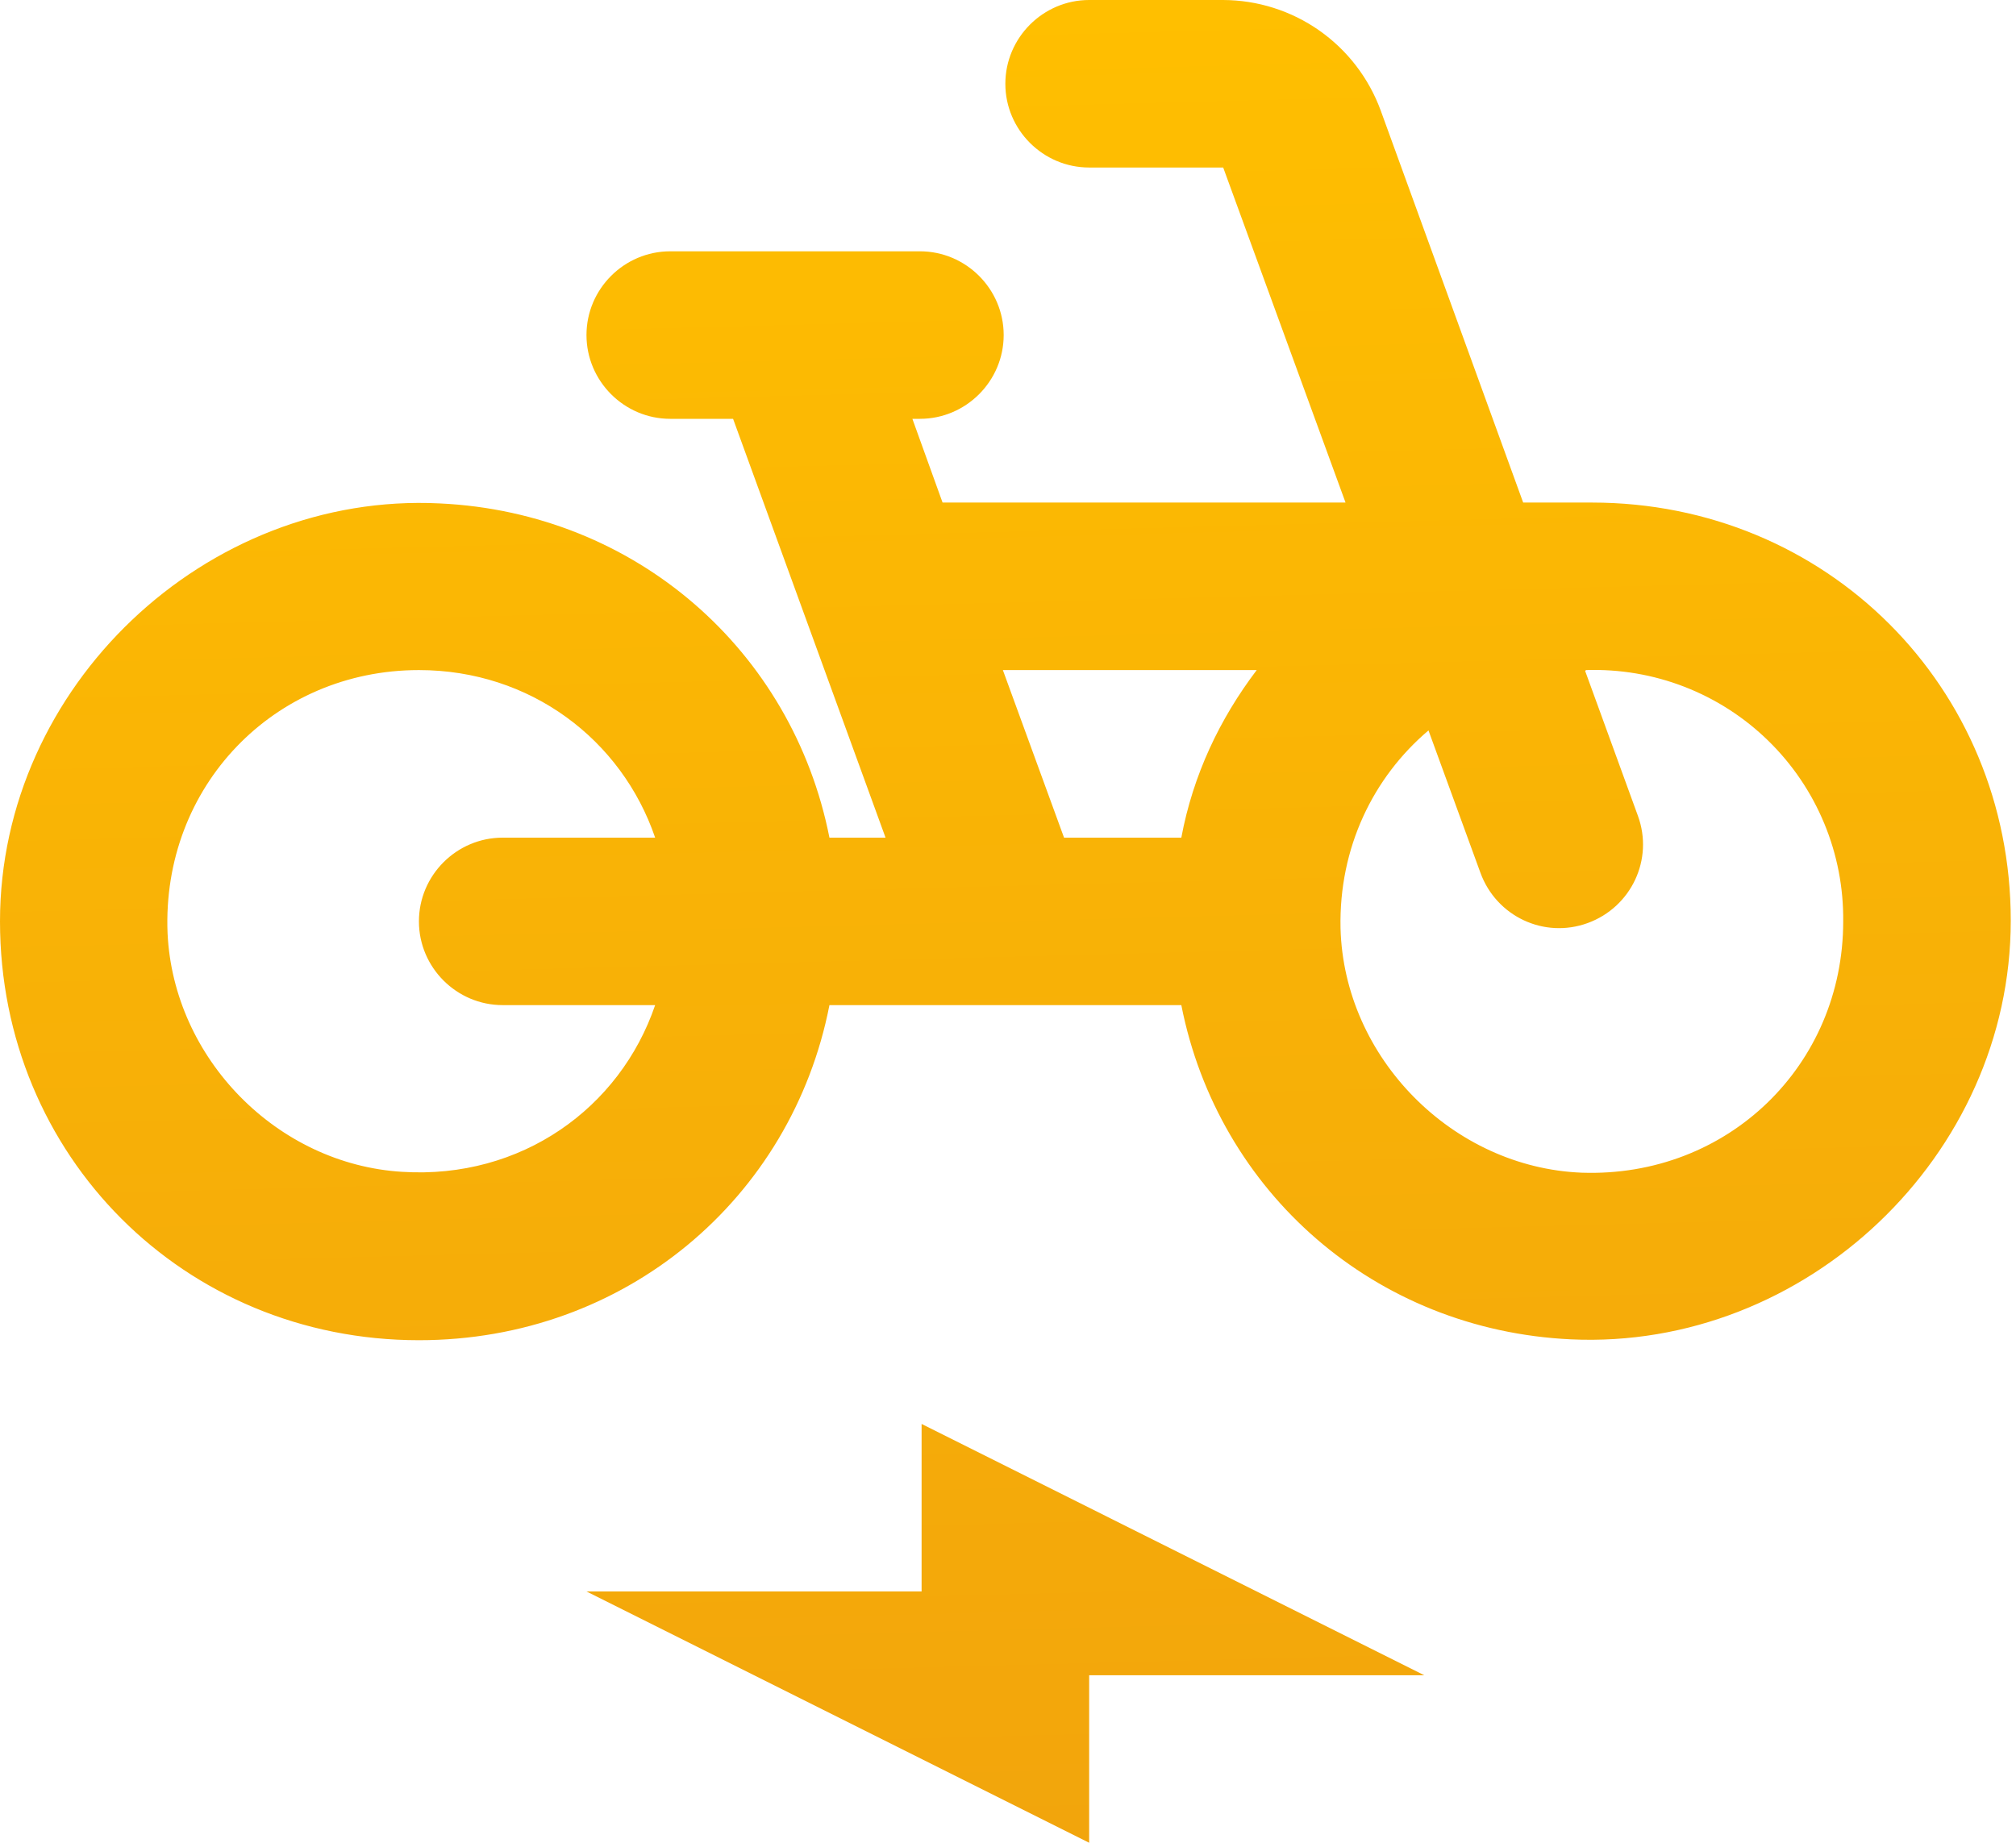
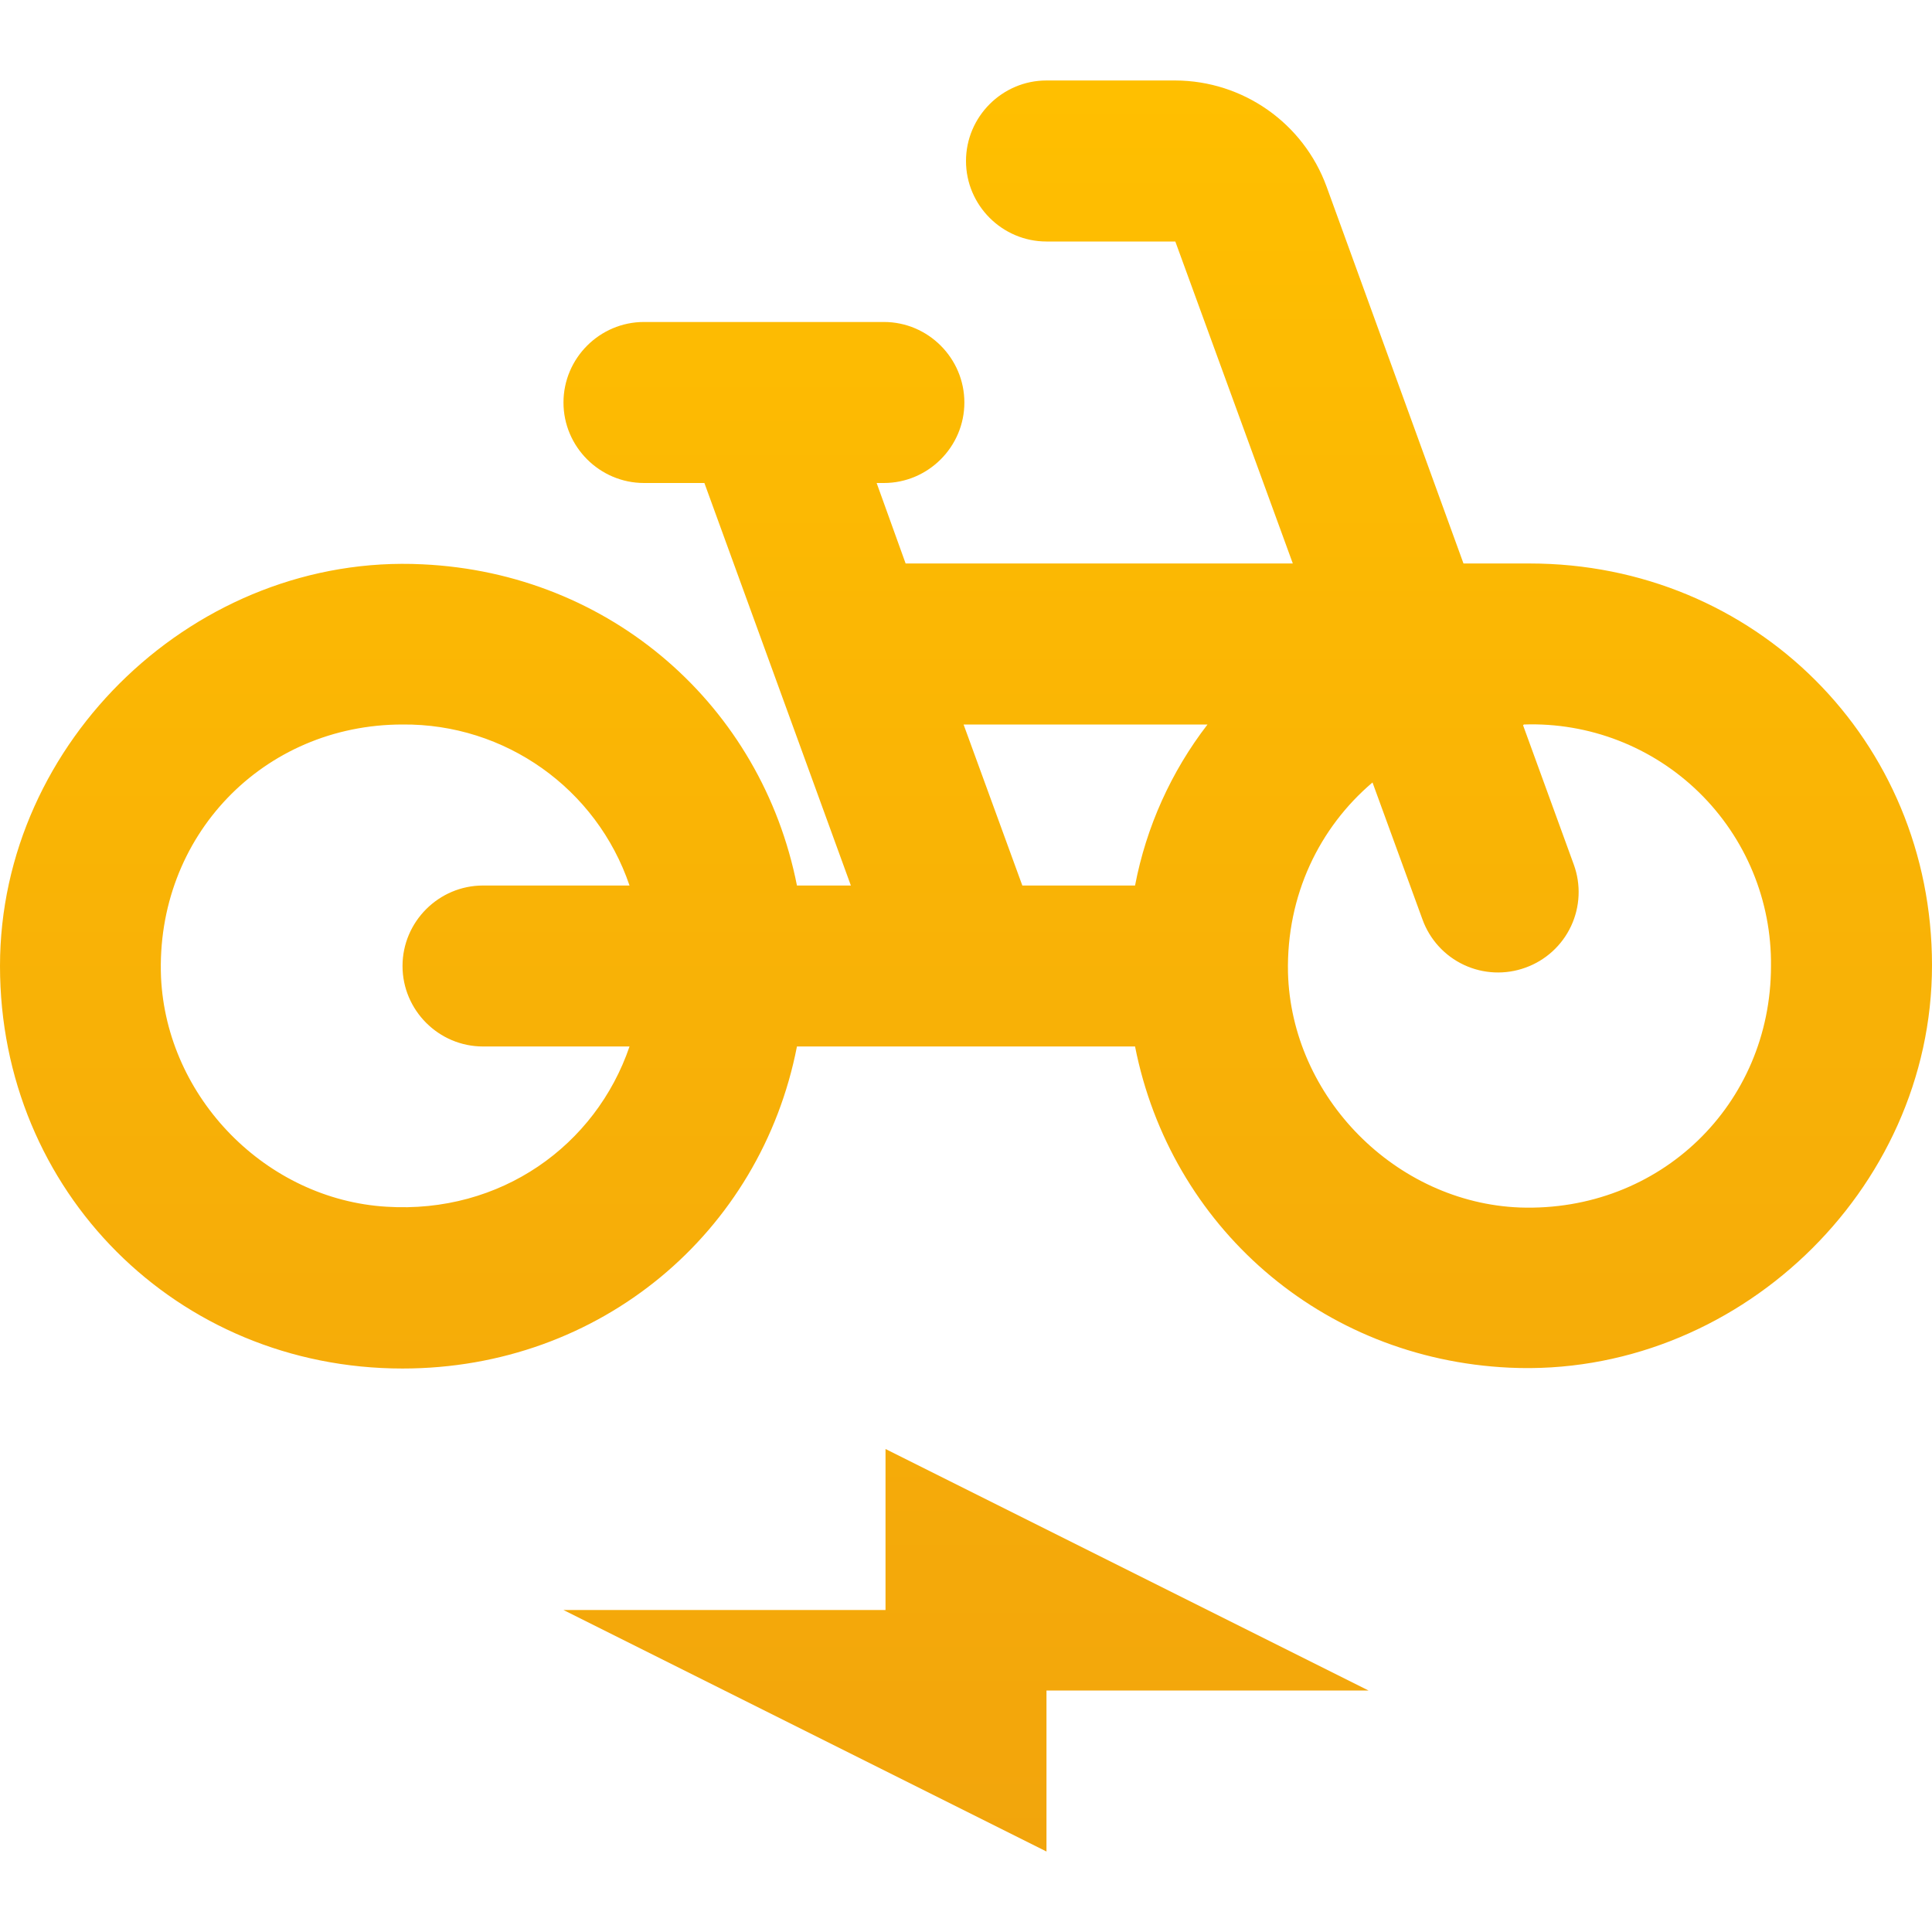
- <svg xmlns="http://www.w3.org/2000/svg" width="35" height="32" viewBox="0 0 35 32" fill="none">
-   <path d="M27.636 8.727H26.444L23.971 1.92C23.766 1.359 23.394 0.874 22.905 0.53C22.416 0.187 21.834 0.002 21.236 0H18.909C18.109 0 17.454 0.655 17.454 1.455C17.454 2.255 18.109 2.909 18.909 2.909H21.236L23.36 8.727H16.364L15.84 7.273H15.971C16.771 7.273 17.425 6.618 17.425 5.818C17.425 5.018 16.771 4.364 15.971 4.364H11.636C10.836 4.364 10.182 5.018 10.182 5.818C10.182 6.618 10.836 7.273 11.636 7.273H12.727L15.374 14.546H14.4C13.76 11.302 11.04 8.902 7.636 8.742C3.564 8.538 0 11.927 0 16C0 20.073 3.2 23.273 7.273 23.273C10.851 23.273 13.745 20.814 14.4 17.454H20.509C21.149 20.698 23.869 23.098 27.273 23.258C31.346 23.447 34.909 20.073 34.909 15.986C34.909 11.927 31.709 8.727 27.636 8.727ZM8.727 17.454H11.374C10.764 19.244 9.047 20.48 6.982 20.349C4.815 20.218 3.011 18.386 2.909 16.204C2.807 13.658 4.756 11.636 7.273 11.636C9.207 11.636 10.793 12.844 11.374 14.546H8.727C7.927 14.546 7.273 15.2 7.273 16C7.273 16.8 7.927 17.454 8.727 17.454ZM20.509 14.546H18.473L17.411 11.636H21.818C21.178 12.48 20.713 13.454 20.509 14.546ZM27.462 20.364C25.222 20.276 23.331 18.371 23.273 16.116C23.244 14.72 23.84 13.498 24.8 12.684L25.702 15.156C25.978 15.913 26.807 16.305 27.564 16.029C28.32 15.753 28.713 14.924 28.436 14.167L27.52 11.651L27.535 11.636C28.118 11.617 28.699 11.715 29.243 11.926C29.787 12.137 30.283 12.456 30.7 12.864C31.117 13.271 31.448 13.76 31.671 14.299C31.895 14.838 32.006 15.416 32 16C32 18.502 29.993 20.451 27.462 20.364ZM16 27.636H10.182L18.909 32V29.091H24.727L16 24.727V27.636Z" fill="url(#paint0_linear_26_297)" />
+ <svg xmlns="http://www.w3.org/2000/svg" width="32" height="32" fill="none">
+   <path d="M25.333 9.333H24.24l-2.267-6.24a2.677 2.677 0 0 0-2.506-1.76h-2.134c-.733 0-1.333.6-1.333 1.334C16 3.4 16.6 4 17.333 4h2.134l1.946 5.333H15L14.52 8h.12c.733 0 1.333-.6 1.333-1.333 0-.734-.6-1.334-1.333-1.334h-3.973c-.734 0-1.334.6-1.334 1.334 0 .733.6 1.333 1.334 1.333h1l2.426 6.667H13.2c-.587-2.974-3.08-5.174-6.2-5.32C3.267 9.16 0 12.267 0 16c0 3.733 2.933 6.667 6.667 6.667 3.28 0 5.933-2.254 6.533-5.334h5.6c.587 2.974 3.08 5.174 6.2 5.32 3.733.174 7-2.92 7-6.666 0-3.72-2.933-6.654-6.667-6.654ZM8 17.333h2.427c-.56 1.64-2.134 2.774-4.027 2.654-1.987-.12-3.64-1.8-3.733-3.8C2.573 13.853 4.36 12 6.667 12a3.932 3.932 0 0 1 3.76 2.667H8c-.733 0-1.333.6-1.333 1.333s.6 1.333 1.333 1.333Zm10.8-2.666h-1.867L15.96 12H20a6.312 6.312 0 0 0-1.2 2.667ZM25.173 20c-2.053-.08-3.786-1.827-3.84-3.893-.026-1.28.52-2.4 1.4-3.147l.827 2.267a1.33 1.33 0 0 0 1.707.8 1.33 1.33 0 0 0 .8-1.707l-.84-2.307.013-.013a3.958 3.958 0 0 1 4.093 4c0 2.293-1.84 4.08-4.16 4Zm-10.506 6.667H9.333l8 4V28h5.334l-8-4v2.667Z" fill="url(#a)" />
  <defs>
-     <linearGradient id="paint0_linear_26_297" x1="17.414" y1="1.31819e-06" x2="18.251" y2="31.98" gradientUnits="userSpaceOnUse">
+     <linearGradient id="a" x1="16" y1="1.333" x2="16" y2="30.667" gradientUnits="userSpaceOnUse">
      <stop stop-color="#FFBF00" />
      <stop offset="1" stop-color="#F2A50C" />
    </linearGradient>
  </defs>
</svg>
